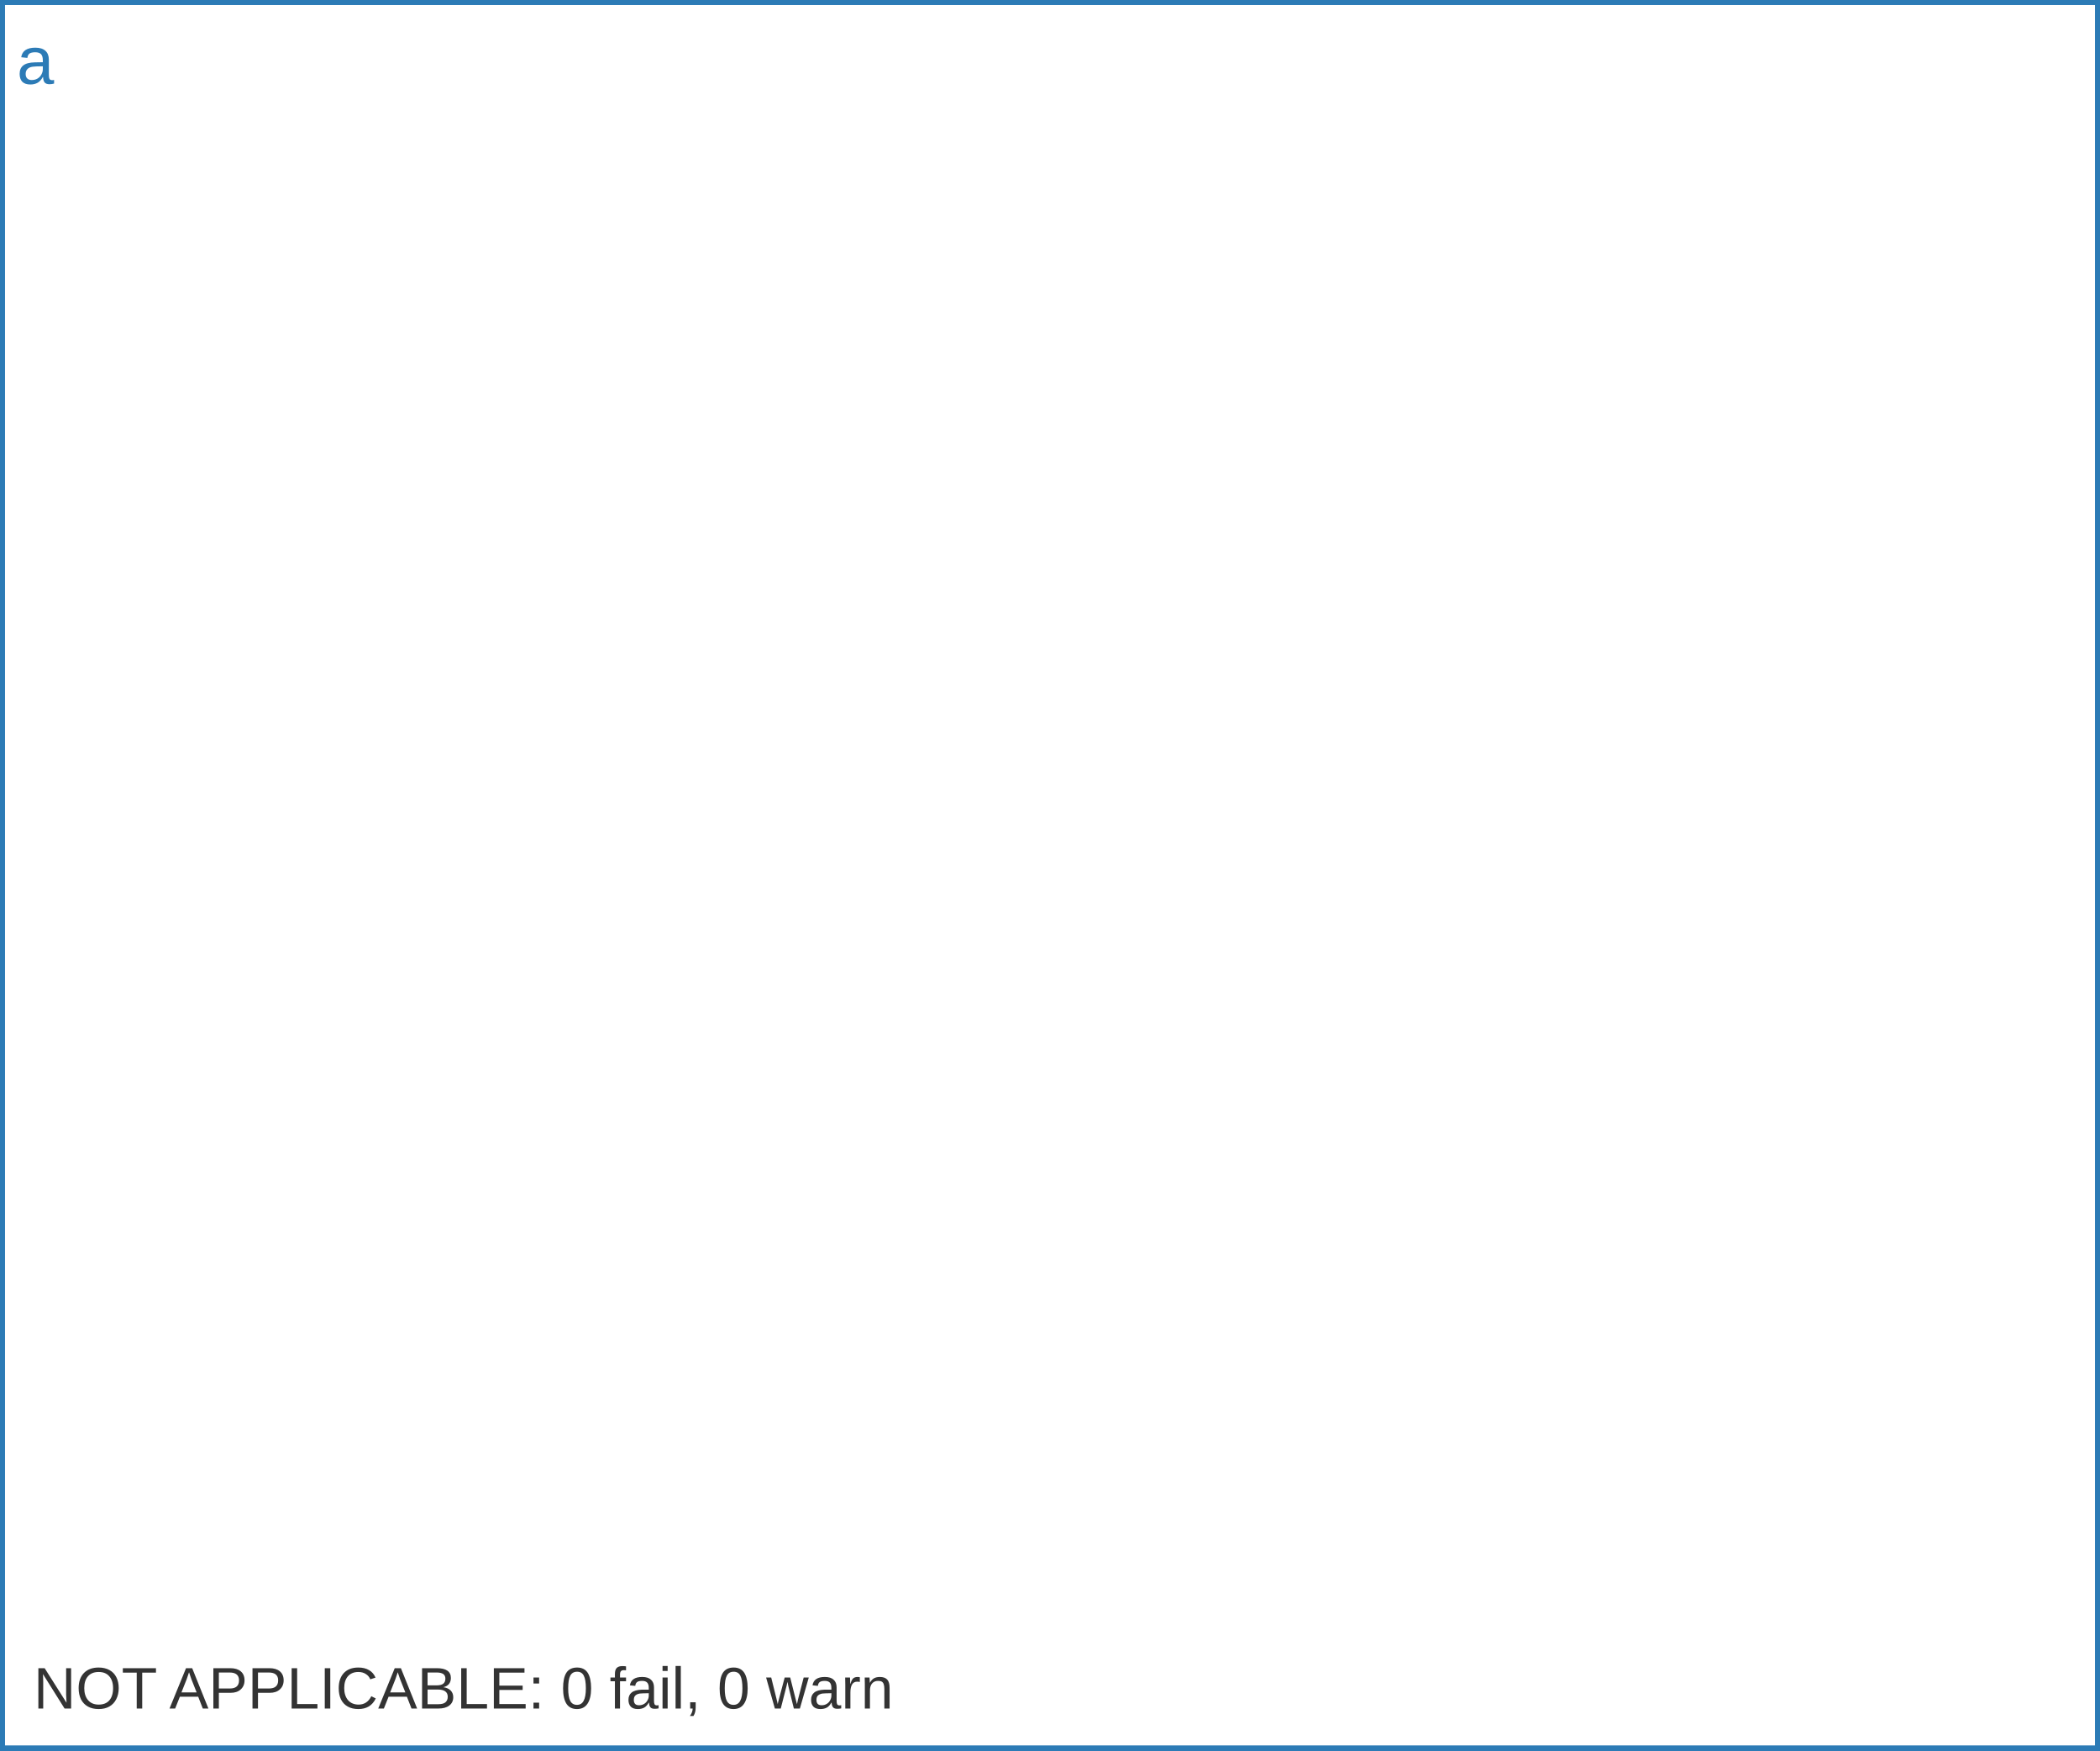
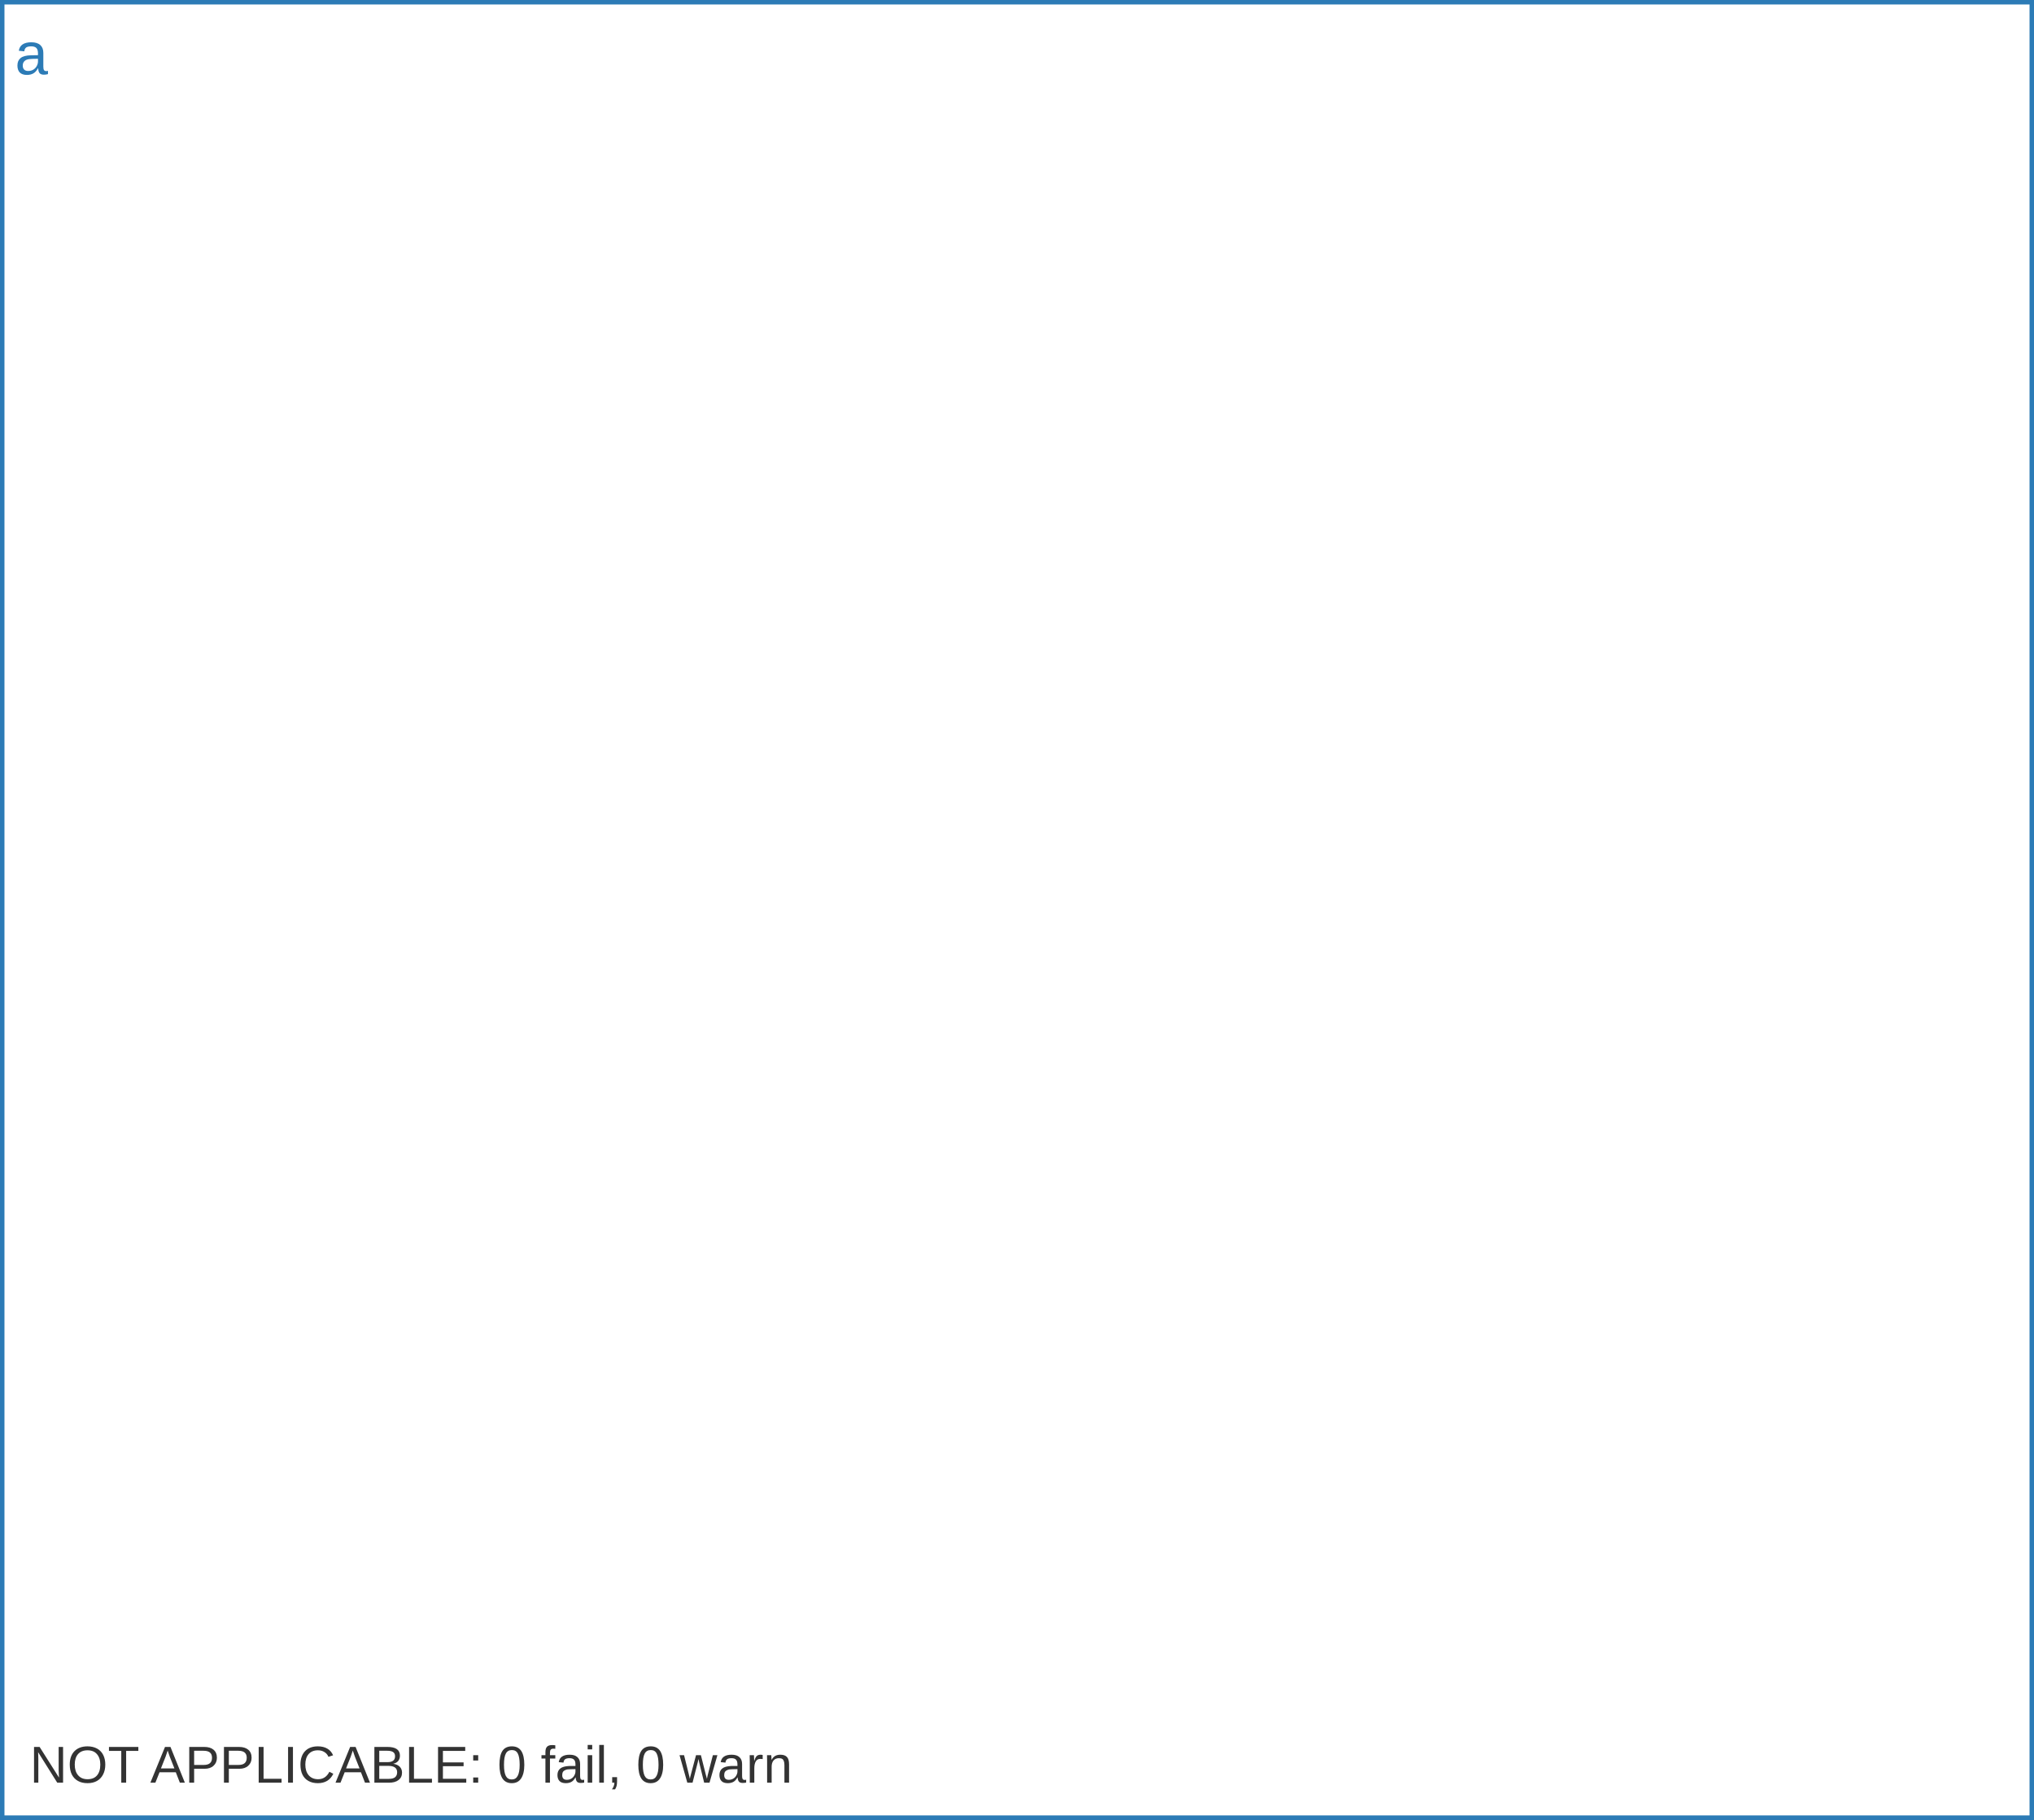
- <svg xmlns="http://www.w3.org/2000/svg" width="250.56pt" height="208.8pt" viewBox="0 0 250.56 208.8">
+ <svg xmlns="http://www.w3.org/2000/svg" width="273.6pt" height="244.8pt" viewBox="0 0 273.6 244.8">
  <rect width="100%" height="100%" fill="white" />
-   <rect x="0.000" y="0.000" width="250.560" height="208.800" fill="none" stroke="#2c7bb6" stroke-width="1.2" />
+   <rect x="0.000" y="0.000" width="273.600" height="244.800" fill="none" stroke="#2c7bb6" stroke-width="1.2" />
  <text x="2.000" y="10.000" font-family="Arial, sans-serif" font-size="8" fill="#2c7bb6">a</text>
-   <text x="4" y="203.800" font-family="Arial, sans-serif" font-size="7" fill="#333">NOT APPLICABLE: 0 fail, 0 warn</text>
+   <text x="4" y="239.800" font-family="Arial, sans-serif" font-size="7" fill="#333">NOT APPLICABLE: 0 fail, 0 warn</text>
</svg>
